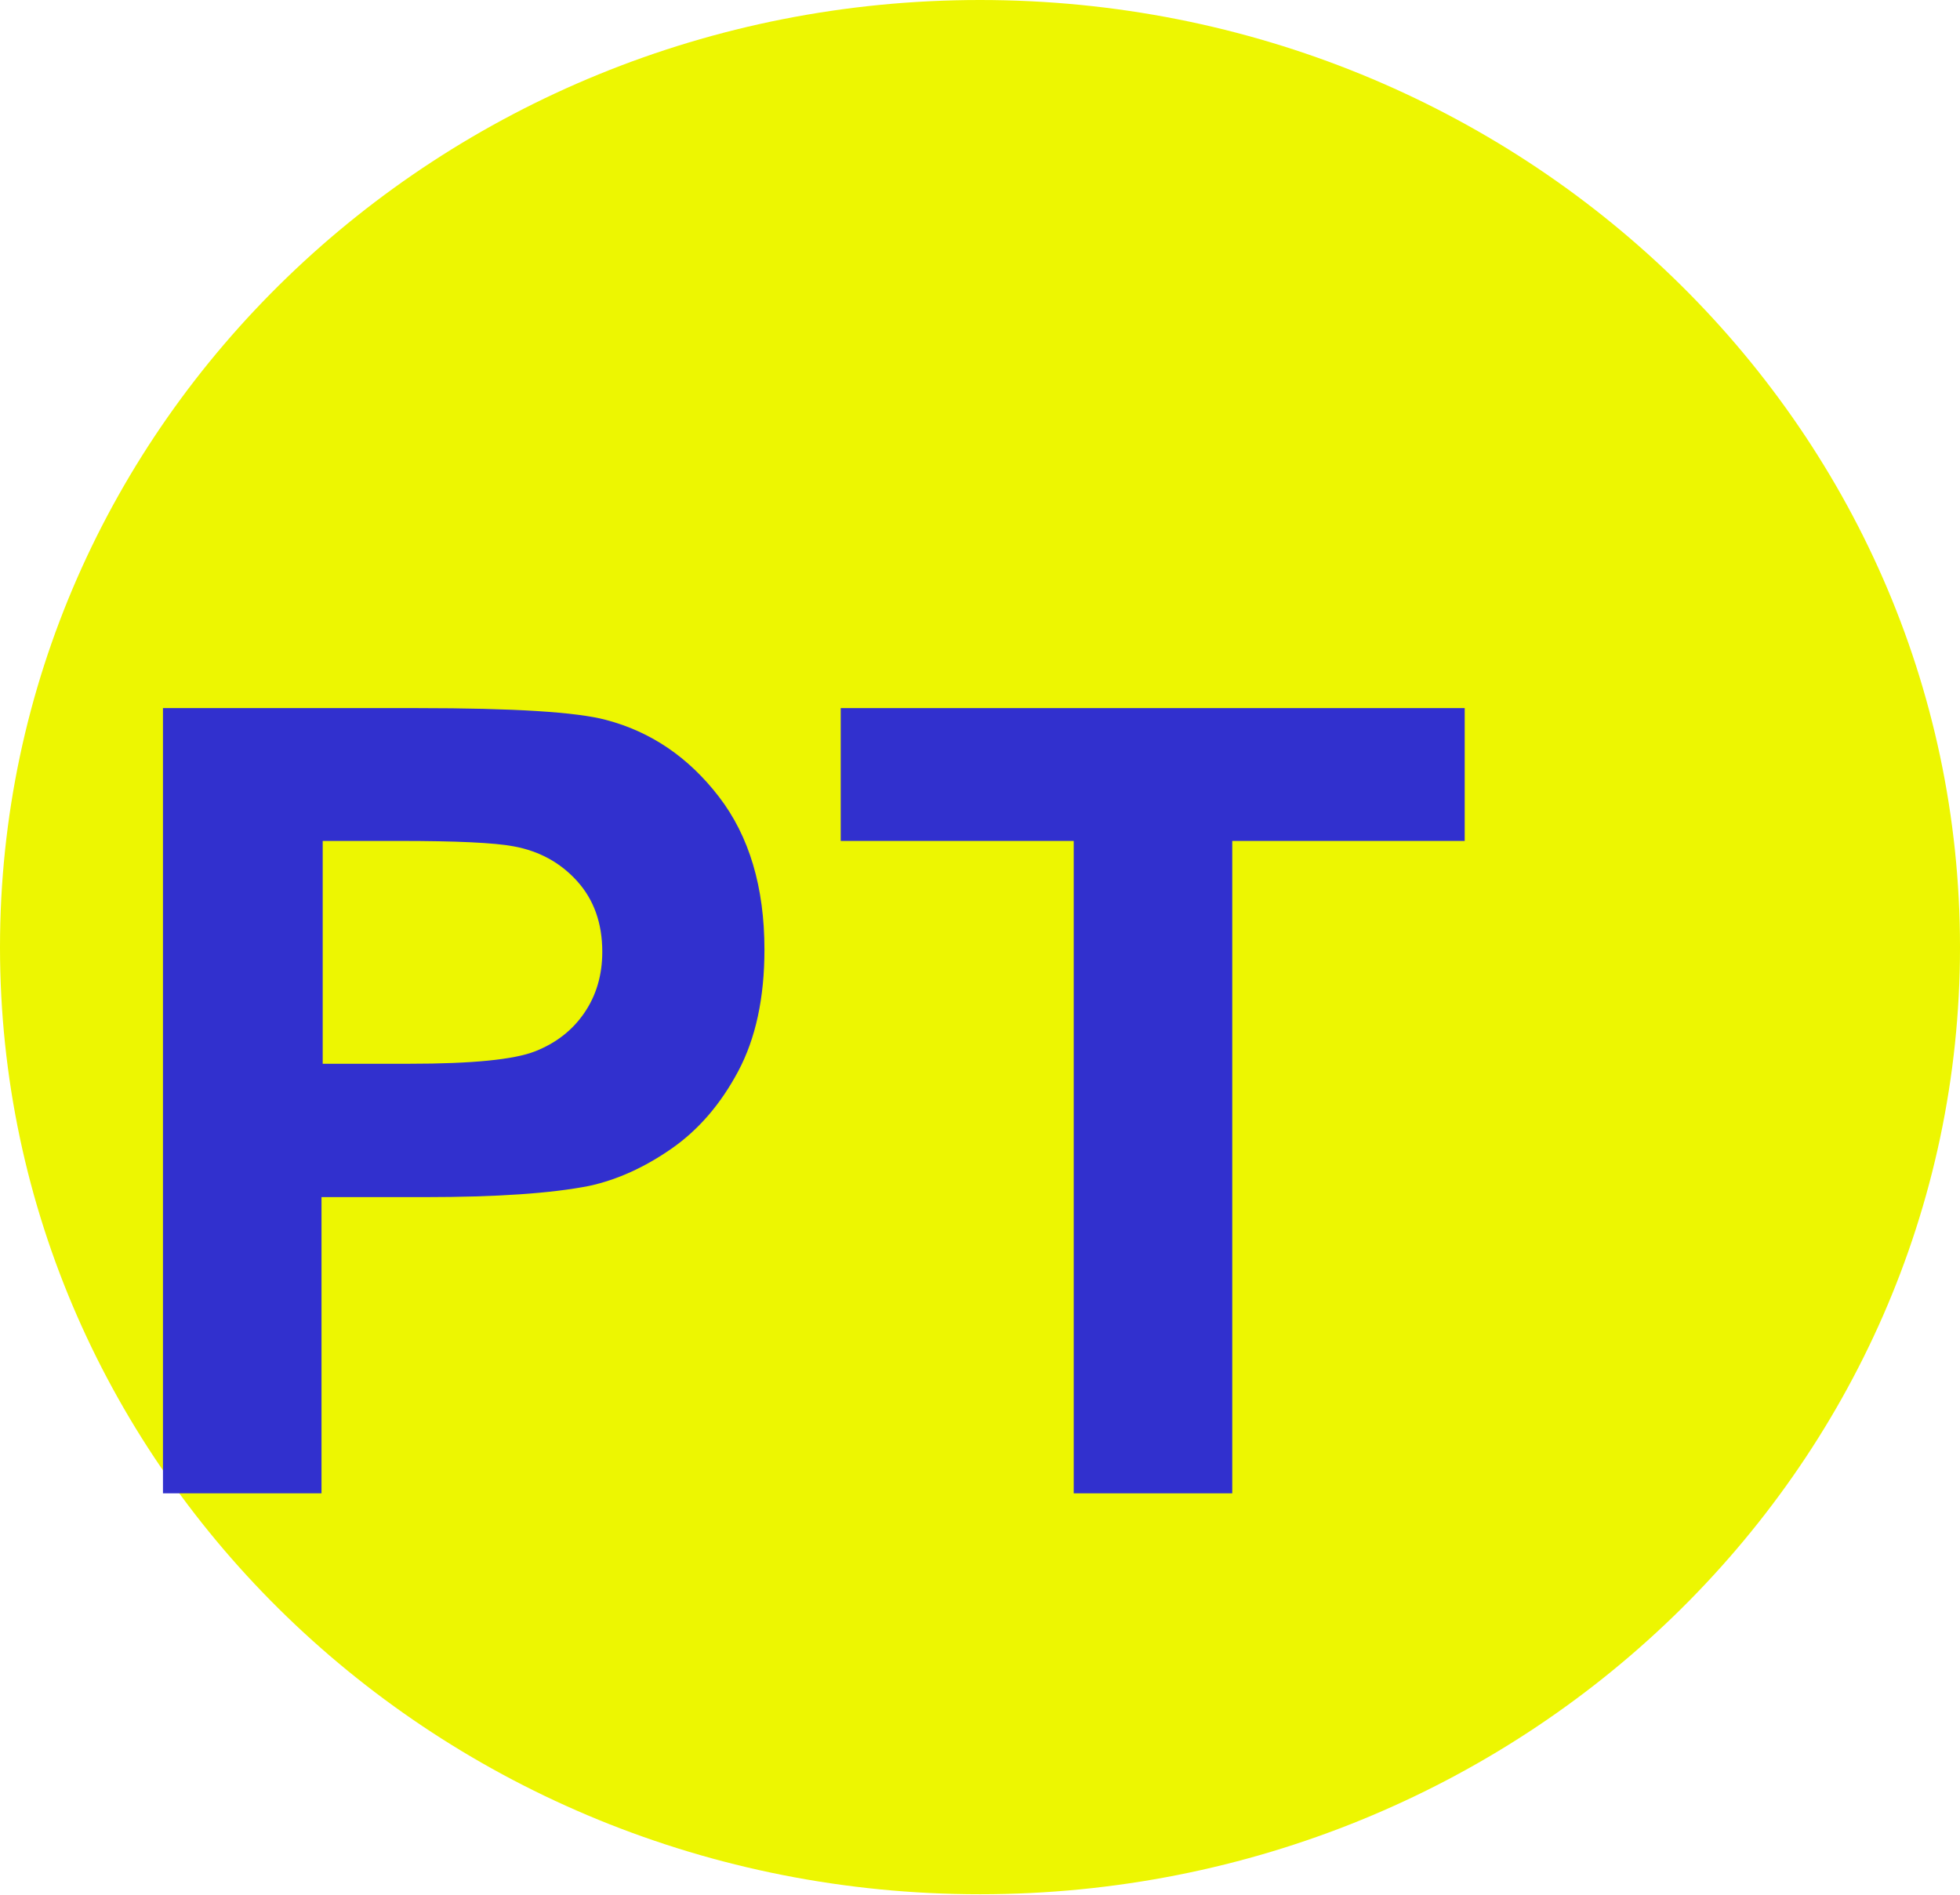
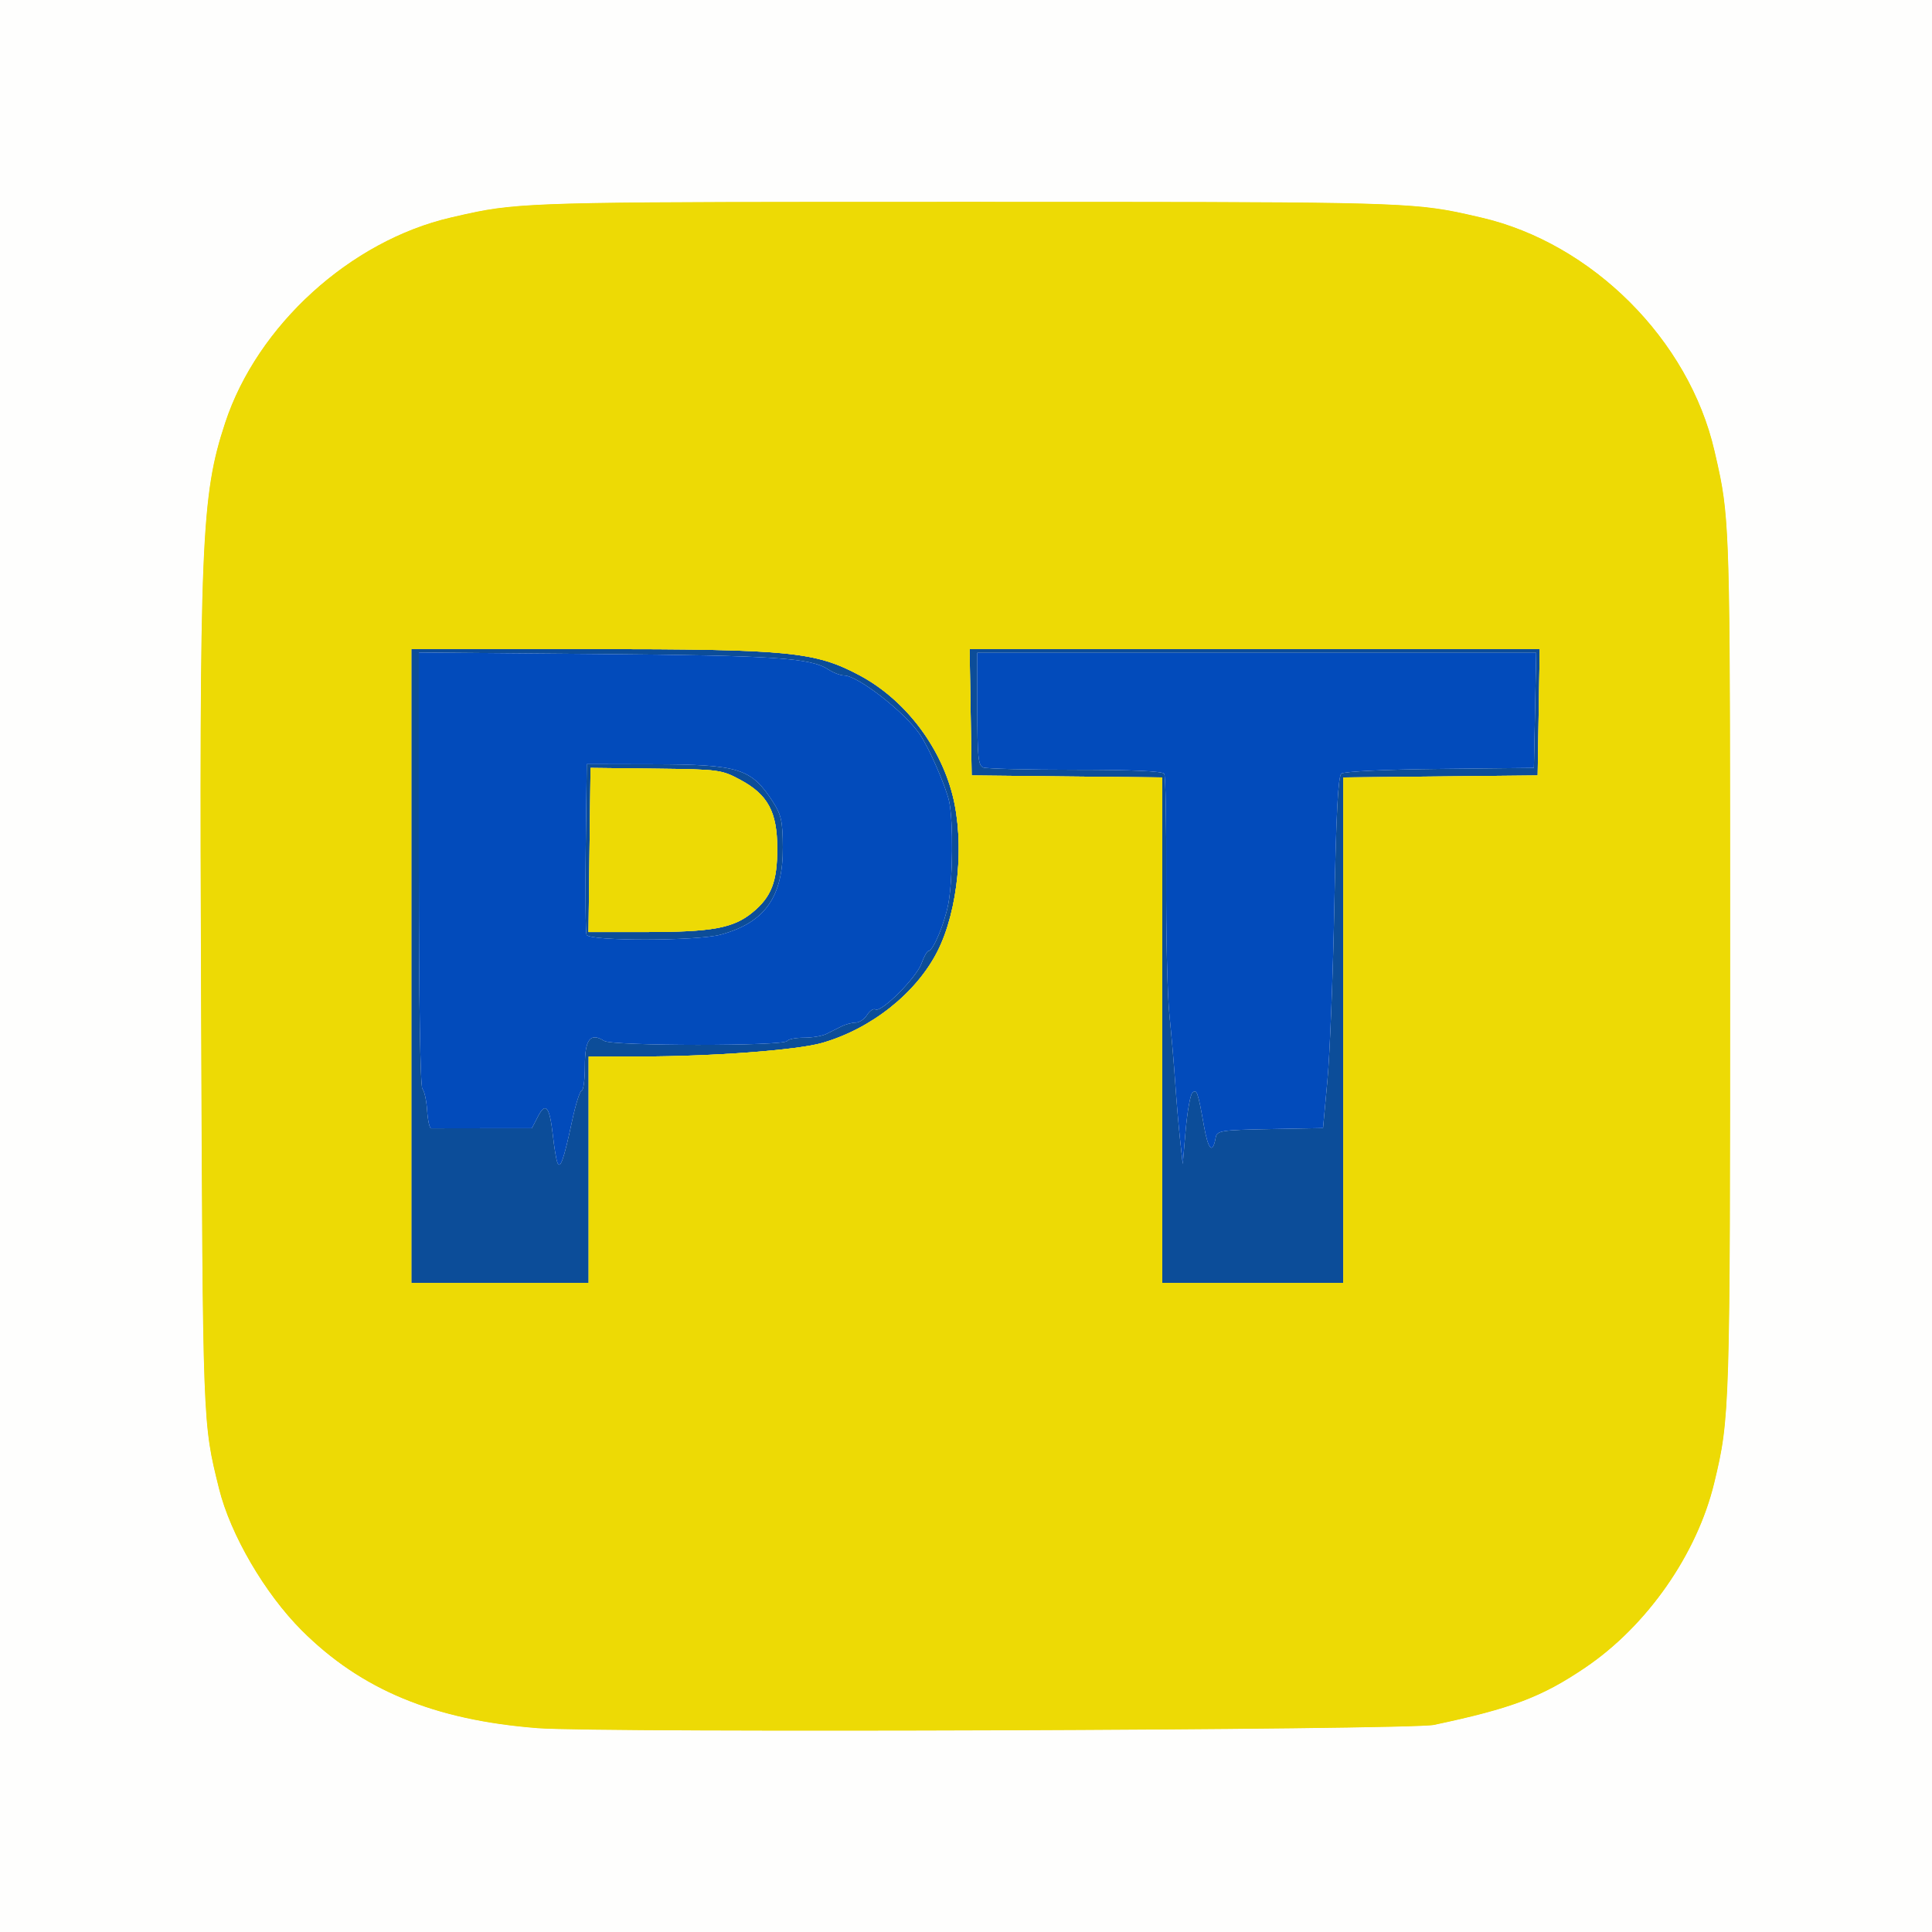
- <svg xmlns="http://www.w3.org/2000/svg" version="1.1" width="1096.236" height="1059.422" viewBox="0 0 1096.236 1059.422">
-   <ellipse cx="548.118" cy="529.711" rx="548.118" ry="529.711" fill="#edf601" />
-   <path fill="#3130ce" d="M 91.148,835.188 L 91.148,396.030 L 233.440,396.030         C 287.361,396.030 322.510,398.228 338.886,402.620         C 364.049,409.211 385.118,423.540 402.094,445.607         C 419.069,467.675 427.556,496.184 427.557,531.132         C 427.556,558.093 422.663,580.760 412.878,599.133         C 403.092,617.506 390.660,631.935 375.582,642.420         C 360.504,652.904 345.176,659.844 329.599,663.239         C 308.430,667.433 277.775,669.530 237.633,669.529         L 179.818,669.529 L 179.818,835.188 Z         M 180.488,470.321 L 180.488,594.939 L 229.017,594.939         C 263.966,594.939 287.332,592.643 299.115,588.049         C 310.897,583.456 320.134,576.266 326.824,566.480         C 333.514,556.695 336.859,545.312 336.860,532.330         C 336.859,516.354 332.166,503.173 322.780,492.788         C 313.393,482.404 301.511,475.913 287.132,473.317         C 276.547,471.320 255.278,470.322 223.325,470.321 Z" />
-   <path fill="#3130ce" d="M 600.532,835.188 L 600.532,470.321 L 470.222,470.321         L 470.222,396.030 L 819.212,396.030 L 819.212,470.321         L 689.202,470.321 L 689.202,835.188 Z" />
+ <svg xmlns="http://www.w3.org/2000/svg" width="512" height="512" viewBox="0 0 512 512" version="1.1" id="svg4">
+   <defs id="defs4" />
+   <g id="g4">
+     <path d="m 156,280 v 60 H 109 V 172 l 47.25,0.01 c 53.04,0.02 59.74,0.67 71.57,6.97 11.75,6.27 21.18,18.4 24.6,31.66 3.26,12.67 1.55,30.56 -3.97,41.45 -5.62,11.1 -17.58,20.58 -30.63,24.31 -6.72,1.91 -28.84,3.56 -48.07,3.59 z m -8.32,28 c 0.75,2.1 1.71,-0.56 3.89,-10.75 0.96,-4.54 2.13,-8.25 2.59,-8.25 0.46,0 0.84,-2.94 0.84,-6.53 0,-7.08 1.43,-8.93 5.12,-6.62 2.23,1.38 47.6,1.41 48.46,0.03 0.29,-0.49 2.32,-0.88 4.49,-0.88 2.18,0 4.85,-0.45 5.94,-1 l 3.98,-2 c 1.09,-0.55 2.78,-1 3.76,-1 0.97,0 2.34,-0.92 3.04,-2.04 0.7,-1.12 1.71,-1.77 2.23,-1.45 1.49,0.92 10.79,-8.35 12.16,-12.13 0.67,-1.86 1.53,-3.38 1.91,-3.38 1.19,0 4.26,-7.31 5.23,-12.5 1.2,-6.34 1.33,-21.76 0.24,-27 -0.83,-3.96 -5.31,-14.24 -7.78,-17.88 -4.03,-5.91 -16.48,-15.6 -20.07,-15.61 -0.98,-0.01 -2.86,-0.72 -4.19,-1.59 -4.68,-3.07 -14.07,-3.7 -61.27,-4.1 L 111,172.91 v 57.34 c 0,34.45 0.38,57.73 0.94,58.3 0.52,0.52 1.08,3.09 1.25,5.72 0.17,2.62 0.65,4.75 1.06,4.75 0.41,-0.01 6.59,-0.02 13.72,-0.02 h 12.98 l 1.63,-3.15 c 2.04,-3.95 3.09,-2.58 3.95,5.14 0.34,3.03 0.85,6.18 1.15,7.01 z M 356,206.03 V 340 H 308 V 206.03 L 282.75,205.77 257.5,205.5 257.23,188.75 256.95,172 h 151.1 l -0.28,16.75 -0.27,16.75 -25.75,0.27 z m -43.27,95.97 0.71,6.5 0.77,-8.94 c 0.43,-4.92 1.22,-9.39 1.75,-9.92 1.19,-1.19 1.5,-0.32 3.09,8.68 1.14,6.45 2.31,7.65 3.12,3.18 0.33,-1.87 1.25,-2.02 14.4,-2.28 l 14.05,-0.27 1.17,-12.73 c 0.64,-6.99 1.47,-27.91 1.83,-46.46 0.47,-24.16 1,-34.03 1.85,-34.74 0.69,-0.57 11.61,-1.1 26.11,-1.25 l 24.92,-0.27 0.31,-15.25 0.3,-15.25 H 259 v 14.89 c 0,12.66 0.24,14.99 1.58,15.5 0.87,0.34 11.87,0.61 24.44,0.61 14.91,0 23.09,0.37 23.51,1.05 0.36,0.58 0.59,13.07 0.52,27.75 -0.07,14.69 0.32,30.97 0.86,36.2 0.54,5.23 1.23,13.33 1.54,18 0.32,4.67 0.89,11.42 1.28,15 z M 191,247.69 c -6.32,1.72 -34.89,1.75 -35.55,0.04 -0.27,-0.7 -0.37,-11.17 -0.22,-23.25 l 0.27,-21.98 17.5,0.04 c 22.8,0.04 26.11,1.08 31.84,9.96 2.21,3.43 2.58,5.14 2.62,12 0.07,13.21 -4.75,19.99 -16.46,23.19 z M 156.5,203.5 155.96,247 h 14.97 c 17.86,0 23.42,-1.02 28.52,-5.22 5,-4.12 6.55,-8.17 6.53,-17 -0.02,-9.6 -2.48,-14.18 -9.72,-18.08 -5.06,-2.72 -5.64,-2.8 -22.48,-3 z" fill="#0c4d99" id="path1" />
+     <path d="m 147.68,308 c -0.3,-0.83 -0.81,-3.98 -1.15,-7.01 -0.86,-7.72 -1.91,-9.09 -3.95,-5.14 l -1.63,3.15 h -12.98 c -7.13,0 -13.31,0.01 -13.72,0.02 -0.41,0 -0.89,-2.13 -1.06,-4.75 -0.17,-2.63 -0.73,-5.2 -1.25,-5.72 -0.56,-0.57 -0.94,-23.85 -0.94,-58.3 v -57.34 l 47.25,0.41 c 47.2,0.4 56.59,1.03 61.27,4.1 1.33,0.87 3.21,1.58 4.19,1.59 3.59,0.01 16.04,9.7 20.07,15.61 2.47,3.64 6.95,13.92 7.78,17.88 1.09,5.24 0.96,20.66 -0.24,27 -0.97,5.19 -4.04,12.5 -5.23,12.5 -0.38,0 -1.24,1.52 -1.91,3.38 -1.37,3.78 -10.67,13.05 -12.16,12.13 -0.52,-0.32 -1.53,0.33 -2.23,1.45 -0.7,1.12 -2.07,2.04 -3.04,2.04 -0.98,0 -2.67,0.45 -3.76,1 l -3.98,2 c -1.09,0.55 -3.76,1 -5.94,1 -2.17,0 -4.2,0.39 -4.49,0.88 -0.86,1.38 -46.23,1.35 -48.46,-0.03 -3.69,-2.31 -5.12,-0.46 -5.12,6.62 0,3.59 -0.38,6.53 -0.84,6.53 -0.46,0 -1.63,3.71 -2.59,8.25 -2.18,10.19 -3.14,12.85 -3.89,10.75 z m 165.05,-6 c -0.39,-3.58 -0.96,-10.33 -1.28,-15 -0.31,-4.67 -1,-12.77 -1.54,-18 -0.54,-5.23 -0.93,-21.51 -0.86,-36.2 0.07,-14.68 -0.16,-27.17 -0.52,-27.75 -0.42,-0.68 -8.6,-1.05 -23.51,-1.05 -12.57,0 -23.57,-0.27 -24.44,-0.61 -1.34,-0.51 -1.58,-2.84 -1.58,-15.5 V 173 h 148.11 l -0.3,15.25 -0.31,15.25 -24.92,0.27 c -14.5,0.15 -25.42,0.68 -26.11,1.25 -0.85,0.71 -1.38,10.58 -1.85,34.74 -0.36,18.55 -1.19,39.47 -1.83,46.46 l -1.17,12.73 -14.05,0.27 c -13.15,0.26 -14.07,0.41 -14.4,2.28 -0.81,4.47 -1.98,3.27 -3.12,-3.18 -1.59,-9 -1.9,-9.87 -3.09,-8.68 -0.53,0.53 -1.32,5 -1.75,9.92 l -0.77,8.94 z M 191,247.69 c 11.71,-3.2 16.53,-9.98 16.46,-23.19 -0.04,-6.86 -0.41,-8.57 -2.62,-12 -5.73,-8.88 -9.04,-9.92 -31.84,-9.96 l -17.5,-0.04 -0.27,21.98 c -0.15,12.08 -0.05,22.55 0.22,23.25 0.66,1.71 29.23,1.68 35.55,-0.04 z" fill="#024bbb" id="path2" />
+     <path d="m 380,457.12 c -6.47,1.37 -221.04,2.15 -237.5,0.86 C 115.04,455.84 95.71,447.83 79.94,432.06 70.15,422.27 61.04,406.64 58.04,394.5 53.69,376.91 53.74,378.35 53.3,267 52.8,143.37 53.3,131.35 59.67,112.03 68.18,86.22 92.84,63.8 119.5,57.64 c 2.61,-0.6 4.82,-1.12 7.05,-1.56 13.03,-2.58 26.59,-2.58 125.77,-2.58 h 3.68 3.68 c 99.18,0 112.74,0 125.77,2.58 2.23,0.44 4.44,0.96 7.05,1.56 29.47,6.81 55.1,32.44 61.86,61.86 0.61,2.64 1.13,4.87 1.57,7.12 2.57,13.04 2.57,26.59 2.57,124.79 V 255 c 0,118.99 -0.05,120.75 -4.21,138 -4.55,18.88 -17.8,37.86 -34.17,48.93 -11.53,7.81 -19.48,10.82 -40.12,15.19 z M 156,280 l 13.75,-0.01 c 19.23,-0.03 41.35,-1.68 48.07,-3.59 13.05,-3.73 25.01,-13.21 30.63,-24.31 5.52,-10.89 7.23,-28.78 3.97,-41.45 -3.42,-13.26 -12.85,-25.39 -24.6,-31.66 -11.83,-6.3 -18.53,-6.95 -71.57,-6.97 L 109,172 v 168 h 47 z m 200,-73.97 51.5,-0.53 0.27,-16.75 0.28,-16.75 h -151.1 l 0.28,16.75 0.27,16.75 25.25,0.27 25.25,0.26 V 340 h 48 z m -199.5,-2.53 17.28,0.2 c 16.84,0.2 17.42,0.28 22.48,3 7.24,3.9 9.7,8.48 9.72,18.08 0.02,8.83 -1.53,12.88 -6.53,17 -5.1,4.2 -10.66,5.22 -28.52,5.22 h -14.97 z" fill="#edda05" id="path3" />
+     <path d="M 0,256 V 0 H 256 512 V 256 512 H 256 0 Z m 380,201.12 c 20.64,-4.37 28.59,-7.38 40.12,-15.19 16.37,-11.07 29.62,-30.05 34.17,-48.93 4.16,-17.25 4.21,-19.01 4.21,-138 0,-118.72 0.04,-117.31 -4.14,-135.5 C 447.6,90.08 421.97,64.45 392.5,57.64 374.36,53.46 375.8,53.5 256,53.5 136.2,53.5 137.64,53.46 119.5,57.64 92.84,63.8 68.18,86.22 59.67,112.03 53.3,131.35 52.8,143.37 53.3,267 c 0.44,111.35 0.39,109.91 4.74,127.5 3,12.14 12.11,27.77 21.9,37.56 15.77,15.77 35.1,23.78 62.56,25.92 16.46,1.29 231.03,0.51 237.5,-0.86 z" fill="#fefefd" id="path4" />
+     <path d="m 380,457.12 c -6.47,1.37 -221.04,2.15 -237.5,0.86 C 115.04,455.84 95.71,447.83 79.94,432.06 70.15,422.27 61.04,406.64 58.04,394.5 53.69,376.91 53.74,378.35 53.3,267 52.8,143.37 53.3,131.35 59.67,112.03 68.18,86.22 92.84,63.8 119.5,57.64 c 2.61,-0.6 4.82,-1.12 7.05,-1.56 13.03,-2.58 26.59,-2.58 125.77,-2.58 h 3.68 3.68 c 99.18,0 112.74,0 125.77,2.58 2.23,0.44 4.44,0.96 7.05,1.56 29.47,6.81 55.1,32.44 61.86,61.86 0.61,2.64 1.13,4.87 1.57,7.12 2.57,13.04 2.57,26.59 2.57,124.79 V 255 c 0,118.99 -0.05,120.75 -4.21,138 -4.55,18.88 -17.8,37.86 -34.17,48.93 -11.53,7.81 -19.48,10.82 -40.12,15.19 z M 156,280 l 13.75,-0.01 c 19.23,-0.03 41.35,-1.68 48.07,-3.59 13.05,-3.73 25.01,-13.21 30.63,-24.31 5.52,-10.89 7.23,-28.78 3.97,-41.45 -3.42,-13.26 -12.85,-25.39 -24.6,-31.66 -11.83,-6.3 -18.53,-6.95 -71.57,-6.97 L 109,172 v 168 h 47 z m 200,-73.97 51.5,-0.53 0.27,-16.75 0.28,-16.75 h -151.1 l 0.28,16.75 0.27,16.75 25.25,0.27 25.25,0.26 V 340 h 48 z m -199.5,-2.53 17.28,0.2 c 16.84,0.2 17.42,0.28 22.48,3 7.24,3.9 9.7,8.48 9.72,18.08 0.02,8.83 -1.53,12.88 -6.53,17 -5.1,4.2 -10.66,5.22 -28.52,5.22 h -14.97 z" fill="#edda05" id="path5" />
+   </g>
</svg>
